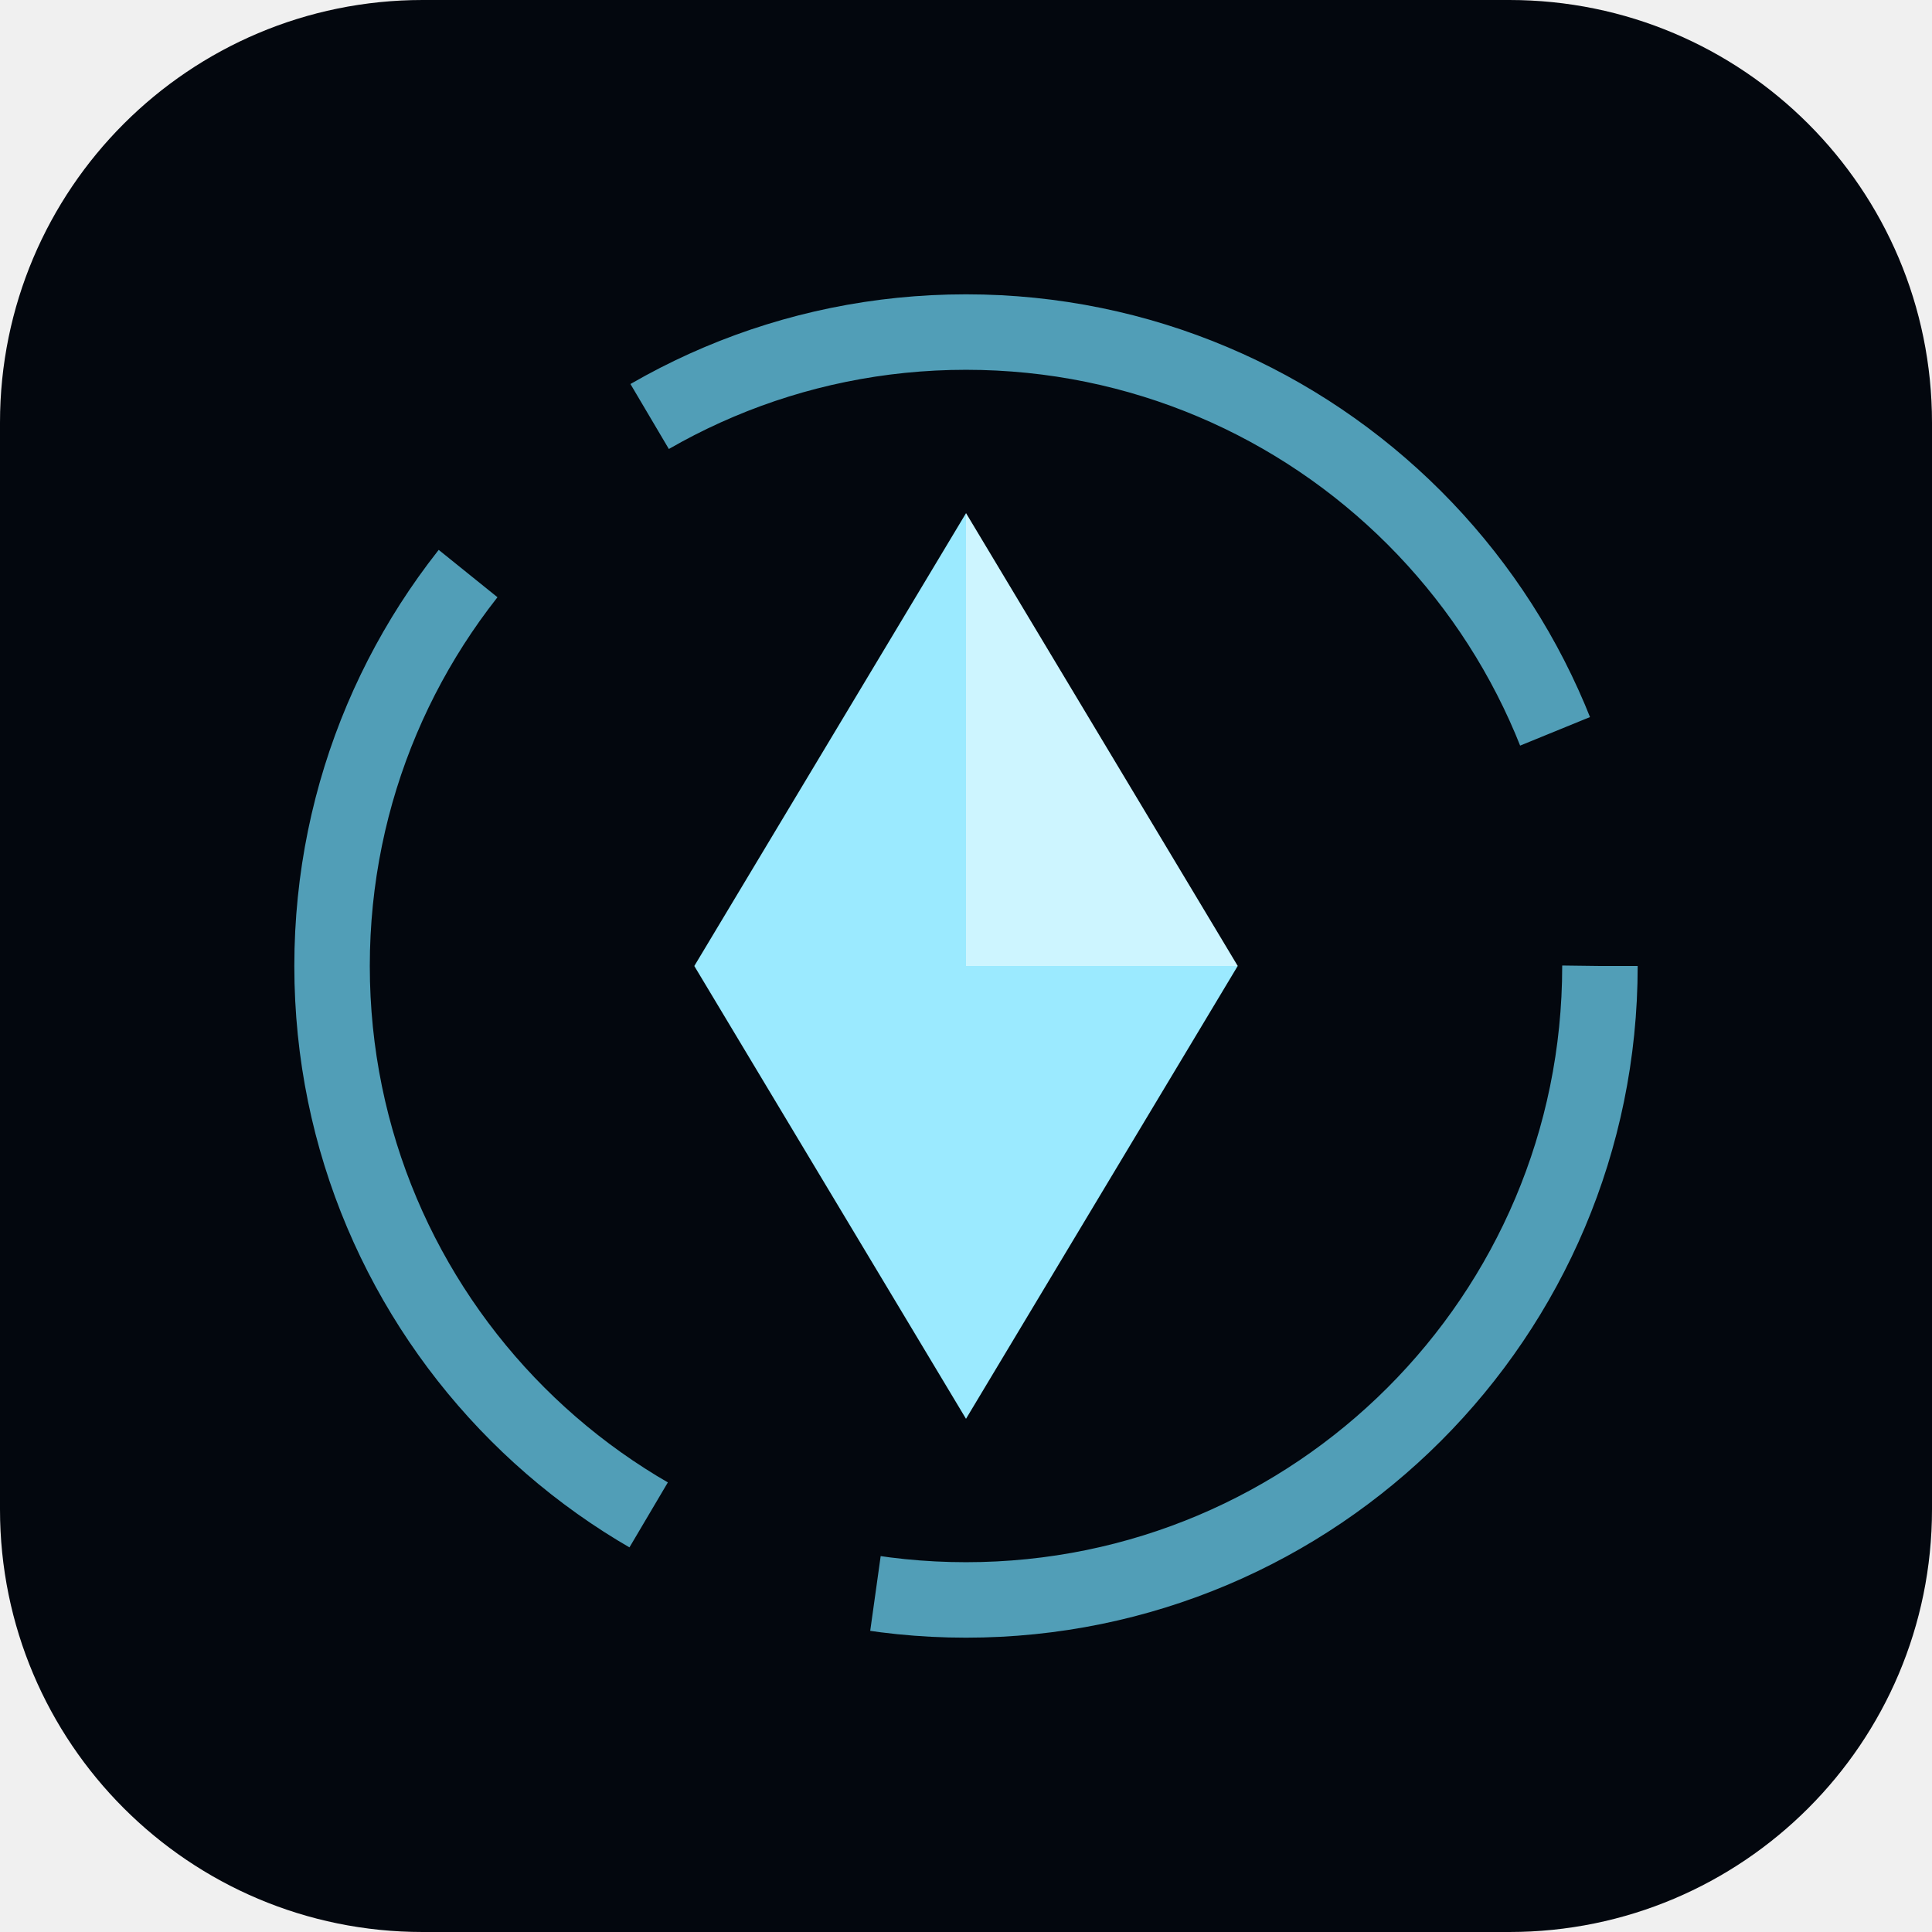
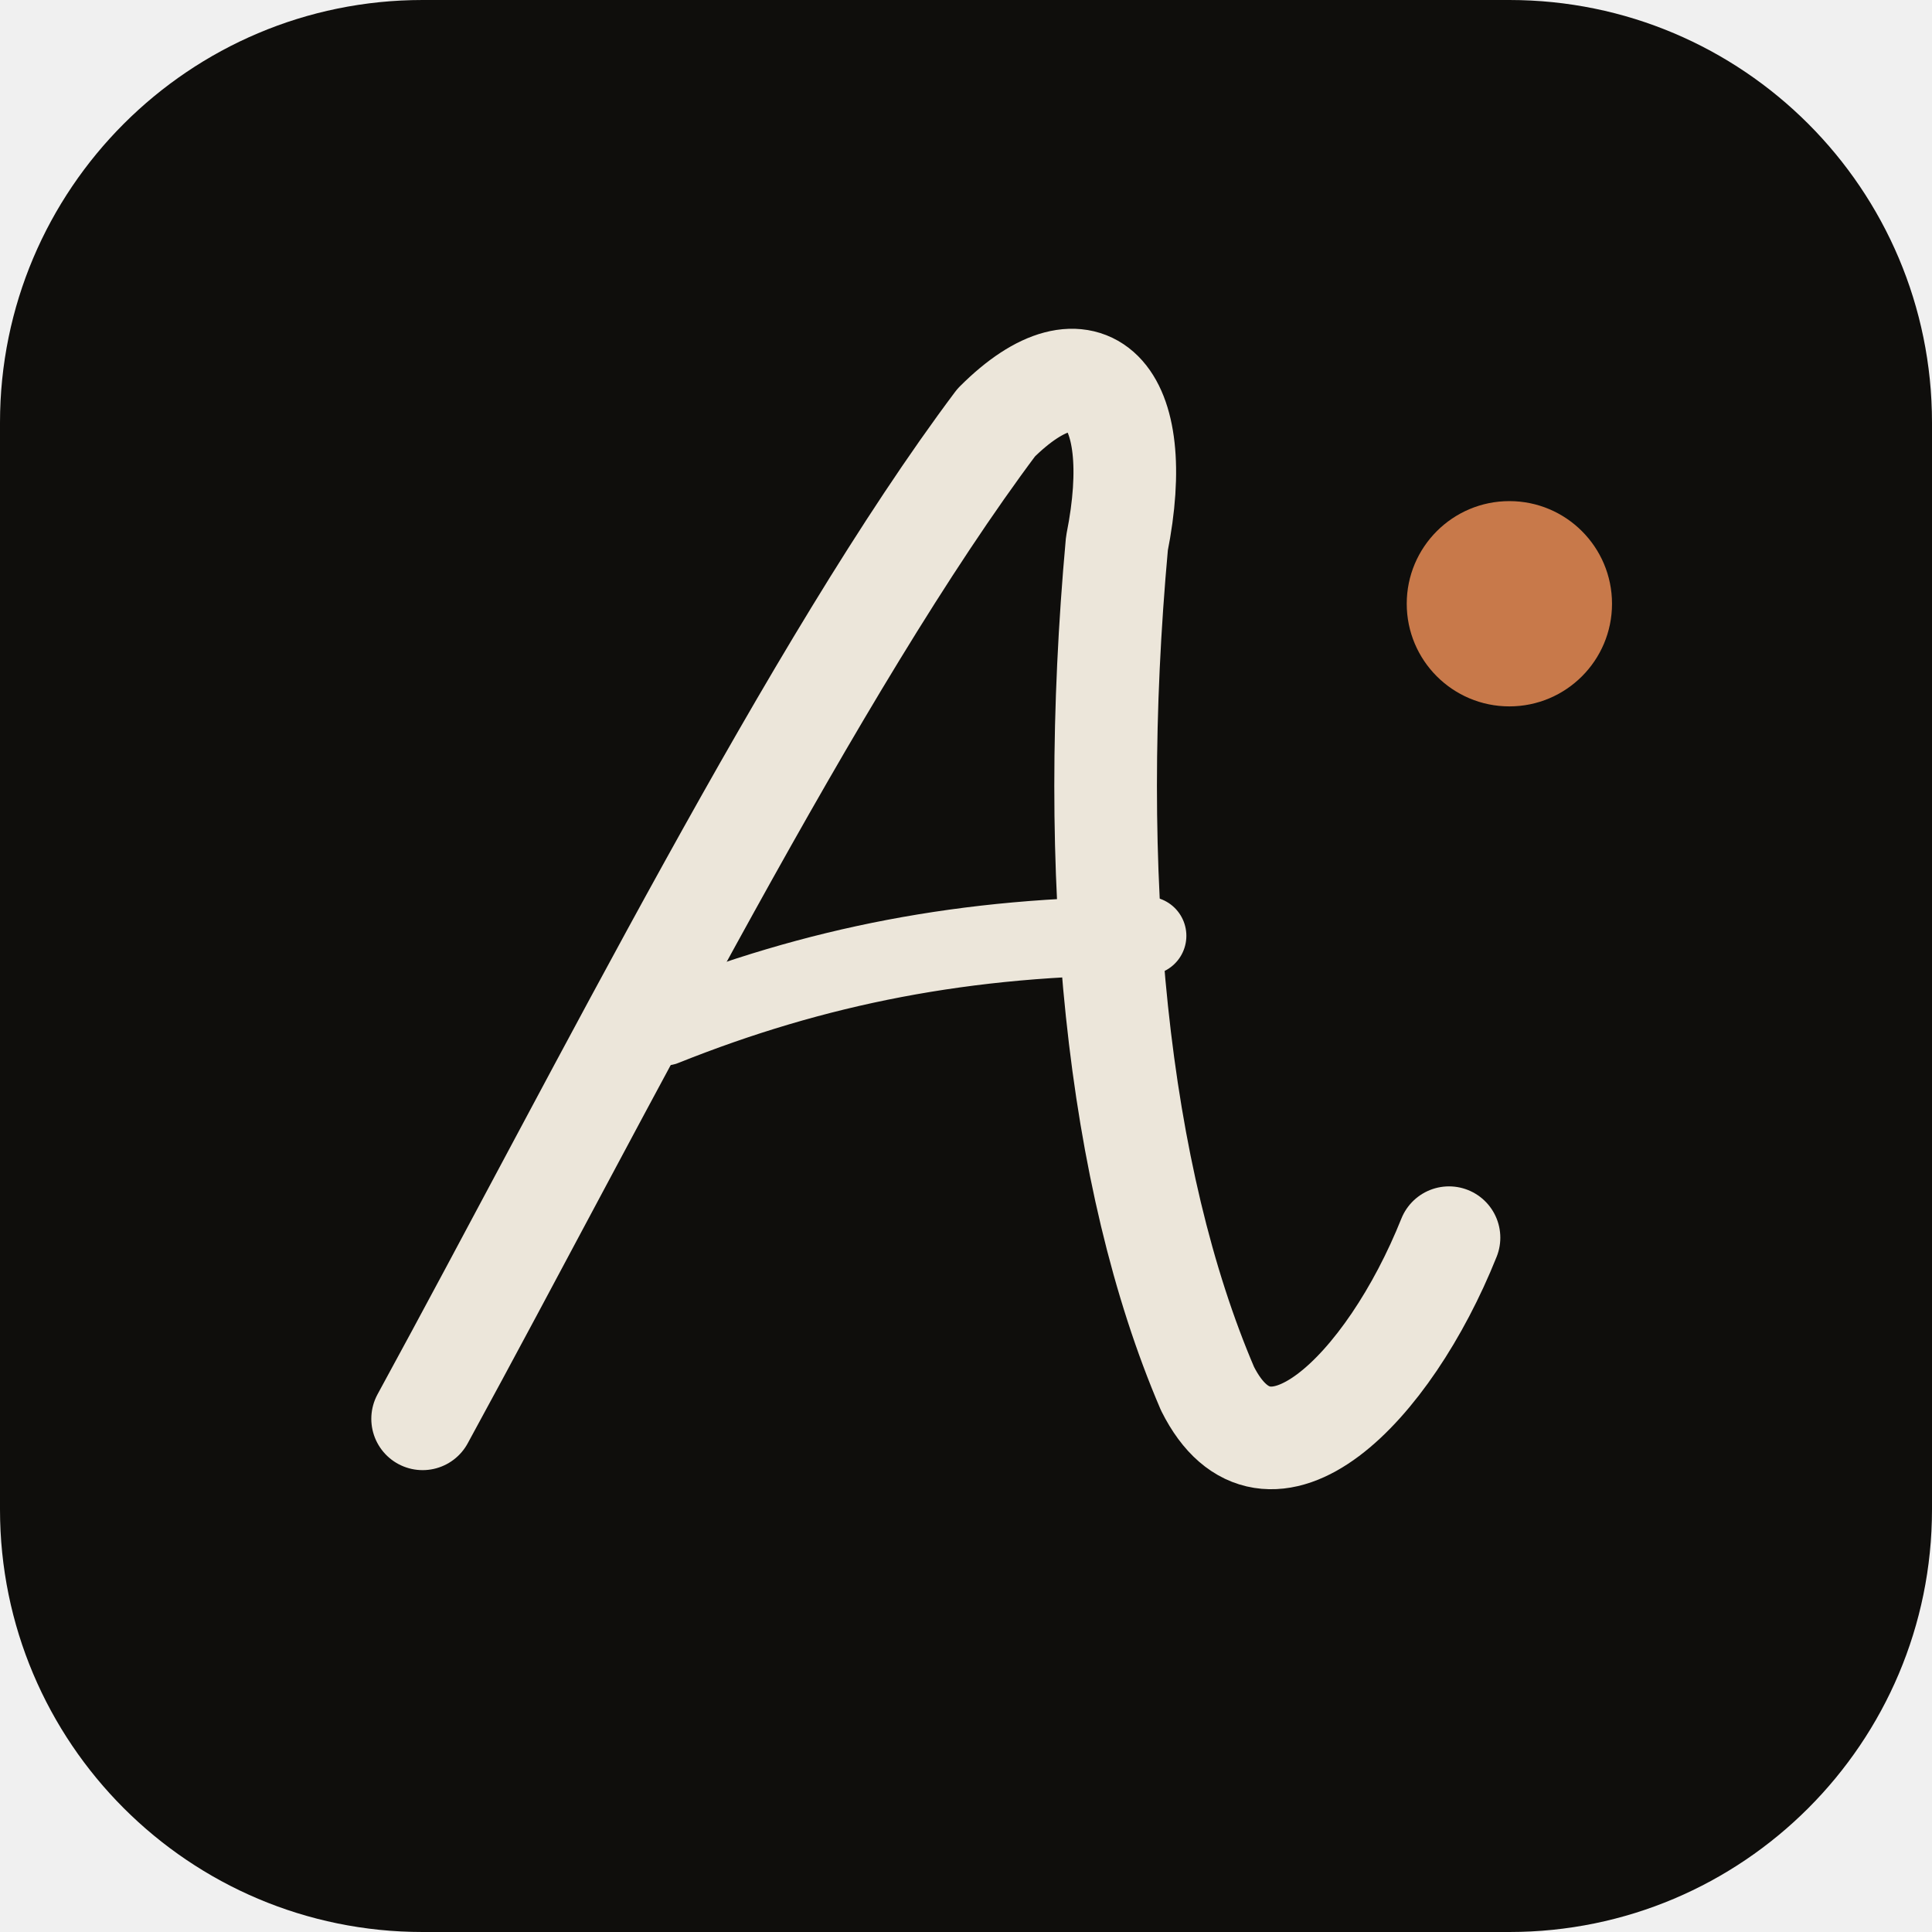
<svg xmlns="http://www.w3.org/2000/svg" viewBox="0 0 64 64">
-   <rect width="64" height="64" rx="14" fill="#03070E" />
-   <circle cx="32" cy="32" r="21" fill="none" stroke="#73DFFF" stroke-opacity=".7" stroke-width="2.5" stroke-dasharray="36 8" />
-   <polygon points="32,17 41,32 32,47 23,32" fill="#9BEAFF" />
-   <polygon points="32,17 41,32 32,32" fill="#fff" fill-opacity=".5" />
+   <rect width="64" height="64" rx="14" fill="#0F0E0C" />
+   <path d="M14 47 C20 36 27 22 33 14 C36 11 38 13 37 18 C36 29 37 39 40 46 C42 50 46 46 48 41" fill="none" stroke="#ECE6DA" stroke-width="3.4" stroke-linecap="round" stroke-linejoin="round" />
+   <path d="M22 34 C27 32 32 31 38 31" fill="none" stroke="#ECE6DA" stroke-width="2.6" stroke-linecap="round" />
+   <circle cx="50" cy="20" r="3.4" fill="#C8794A" />
</svg>
